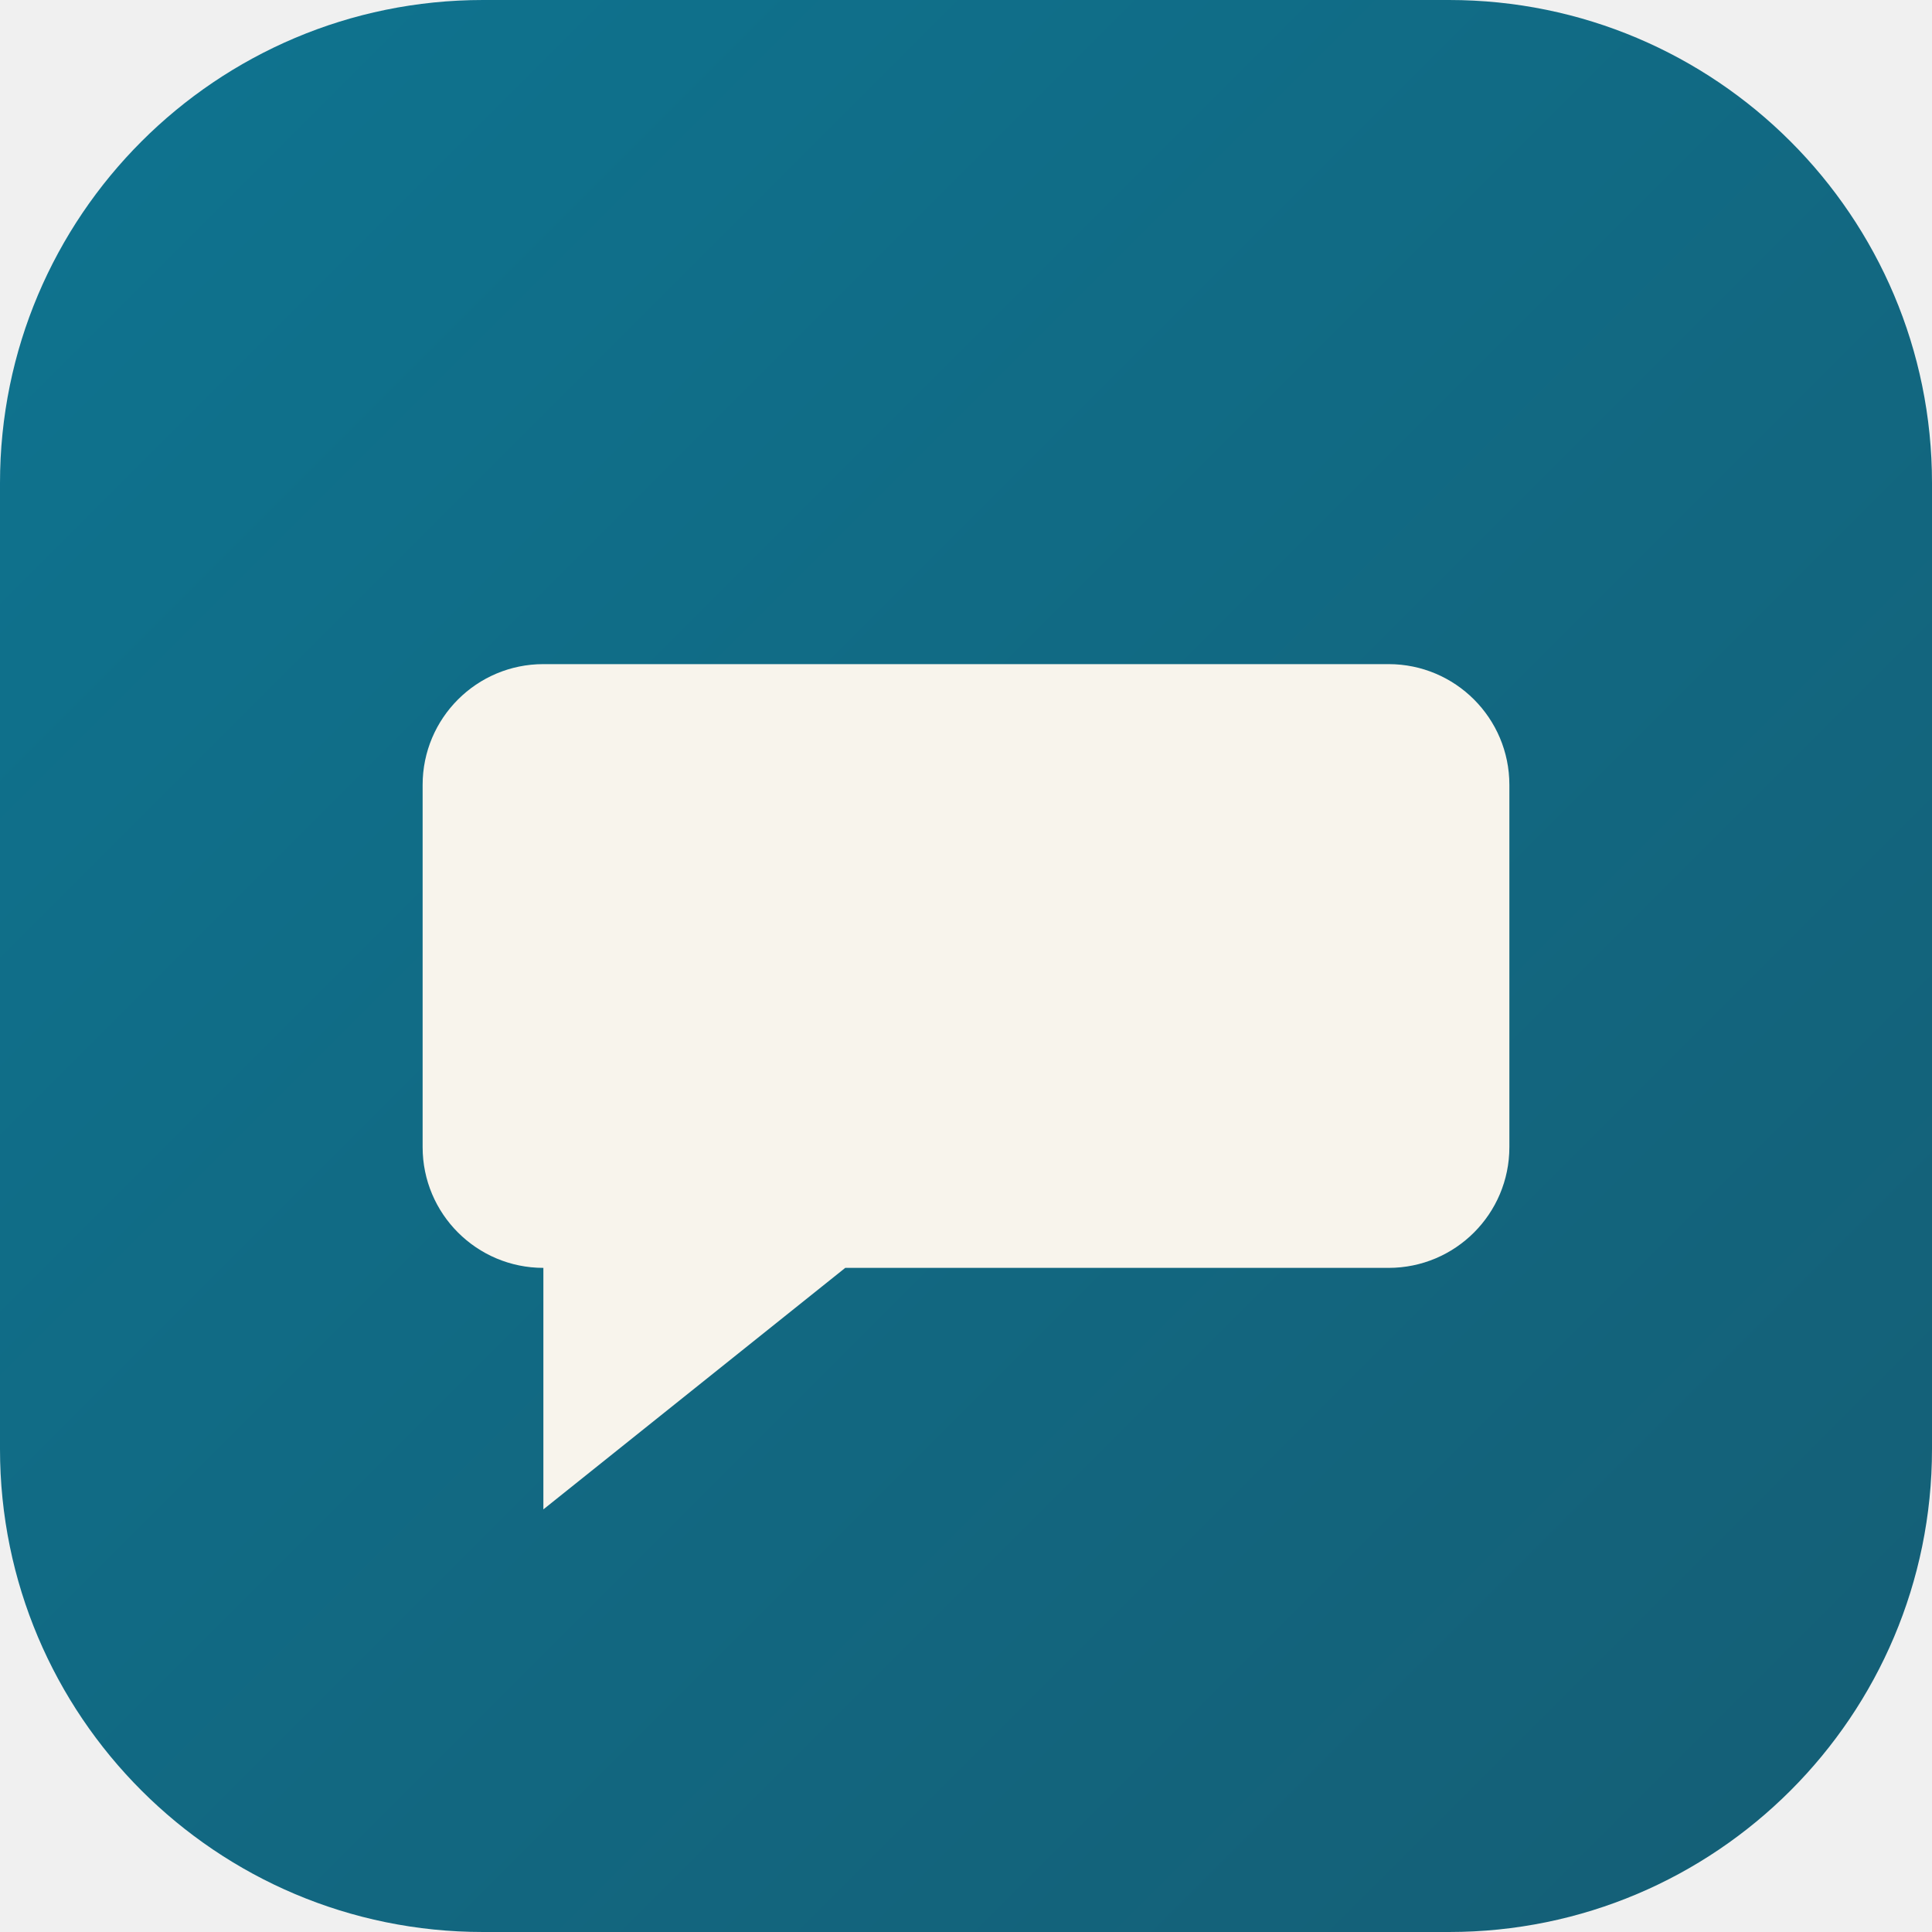
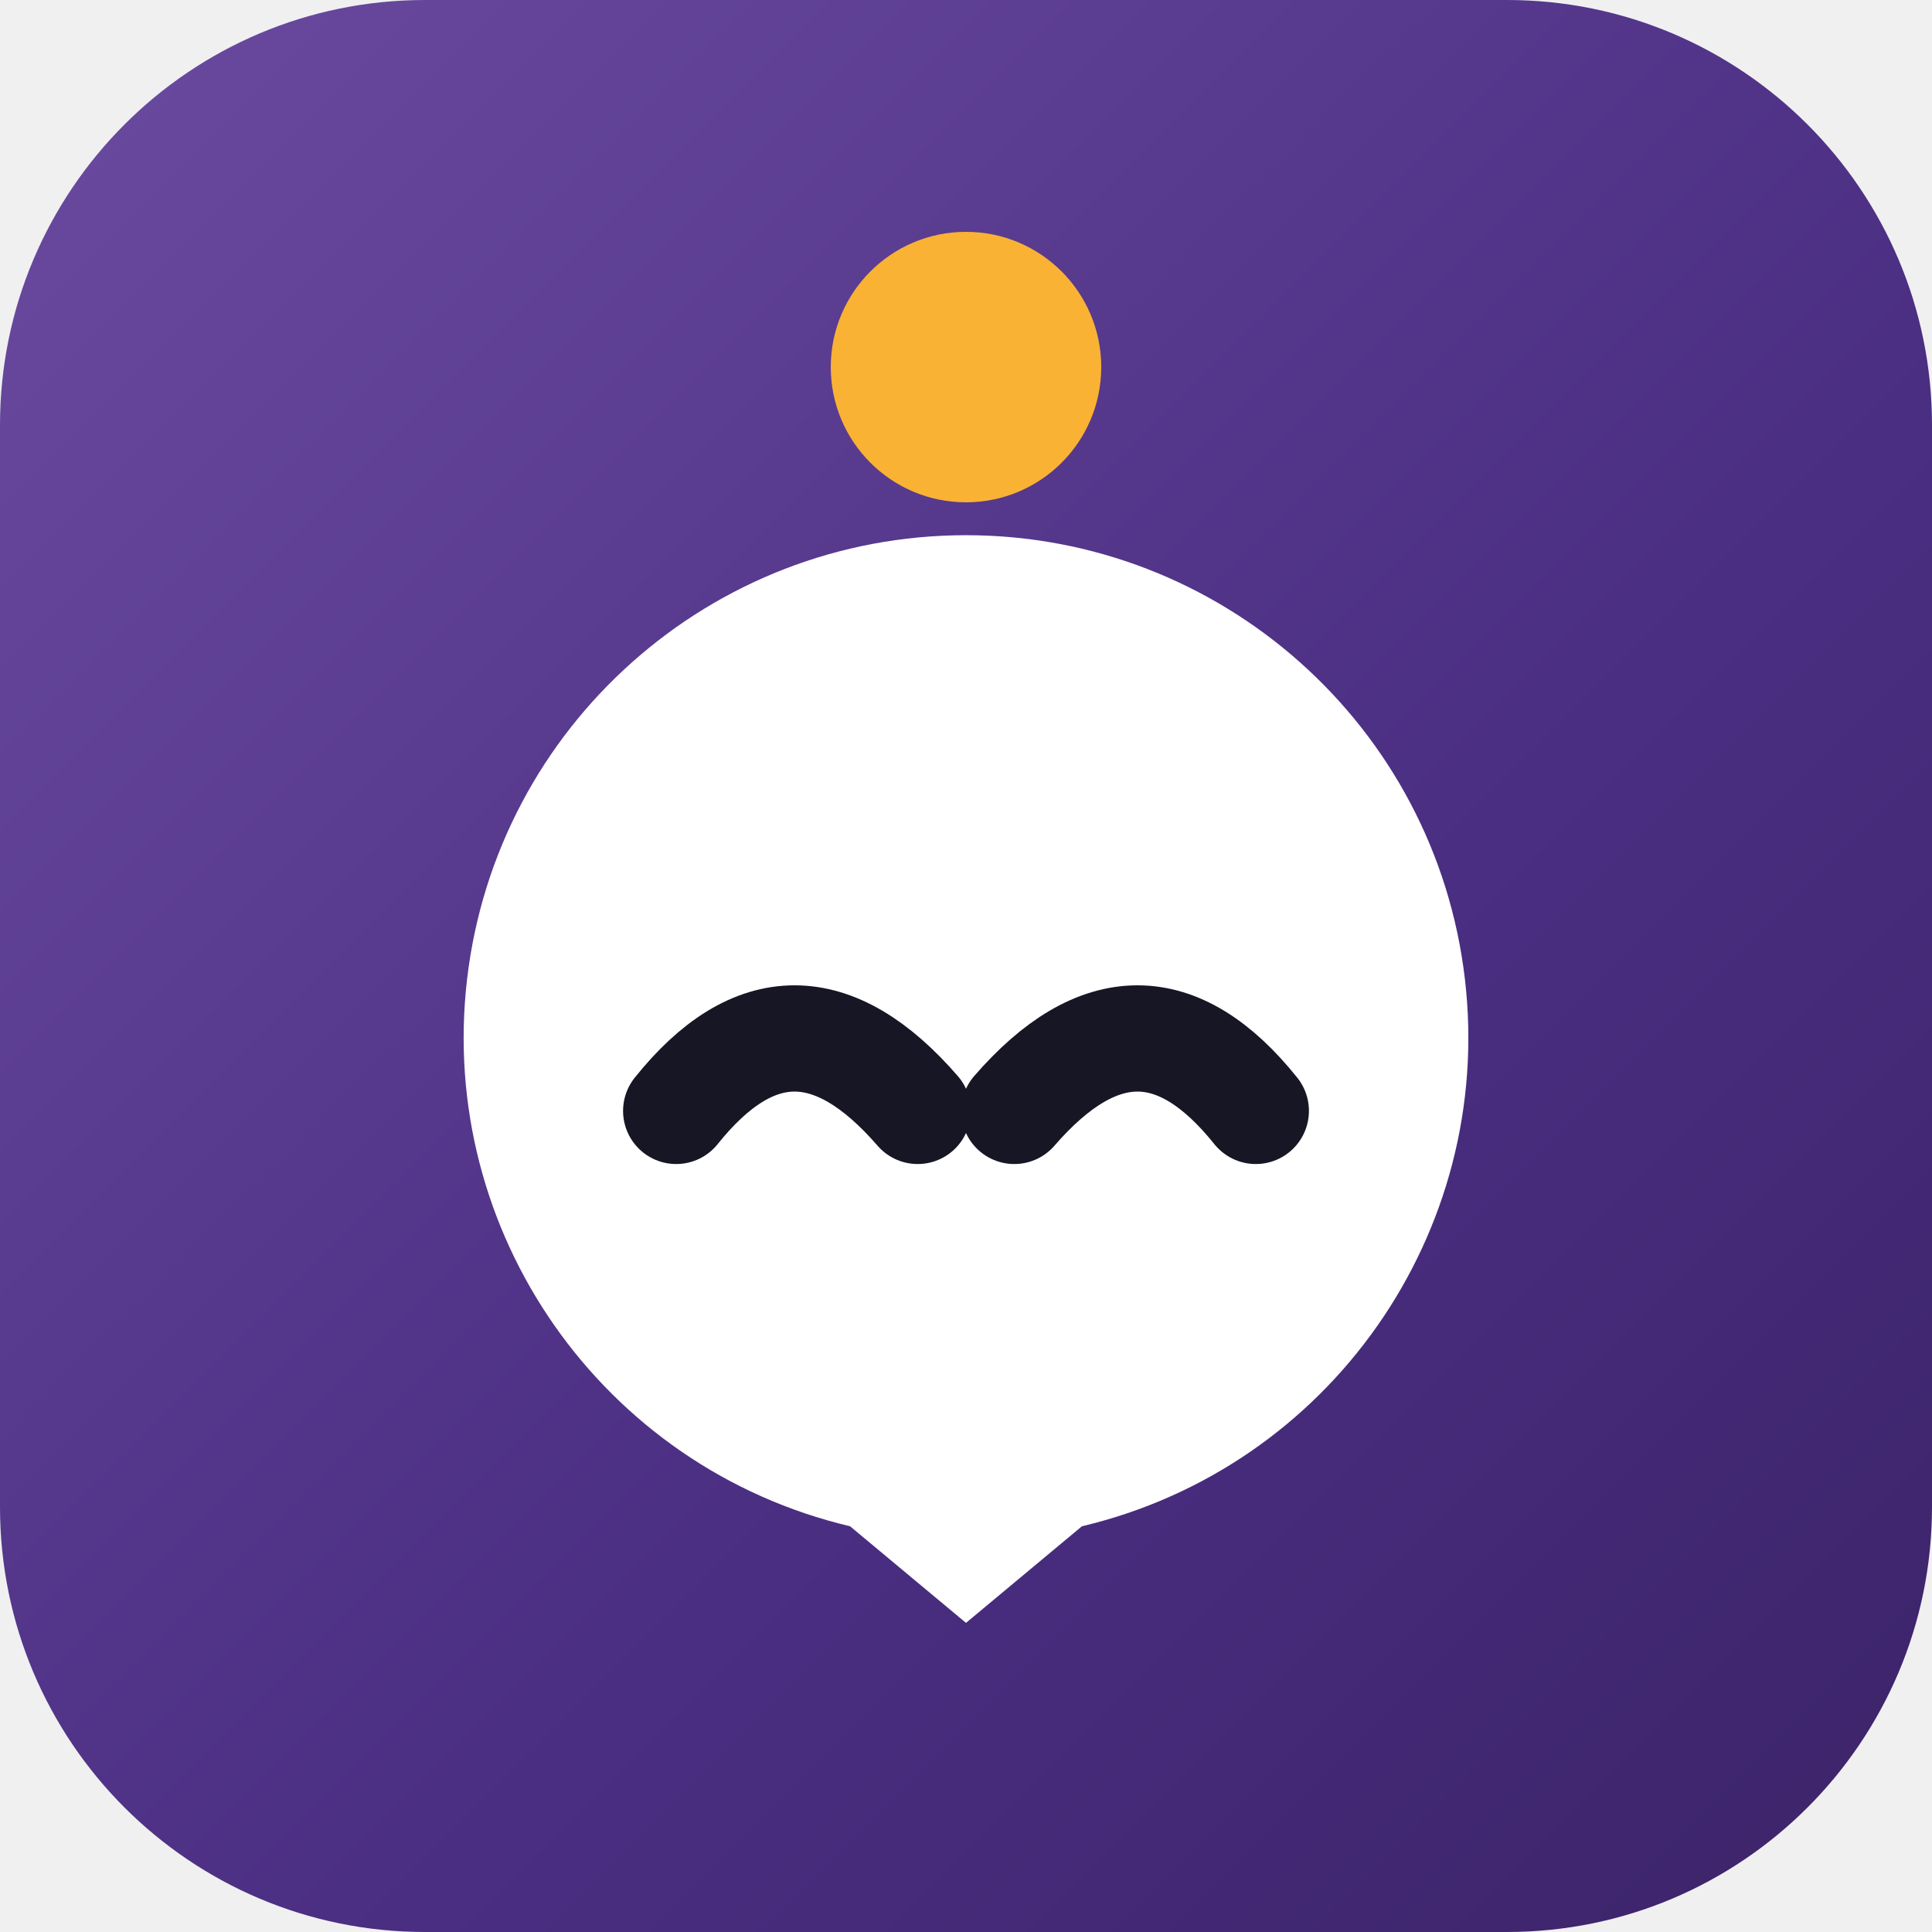
- <svg xmlns="http://www.w3.org/2000/svg" viewBox="0 0 32 32">
+ <svg xmlns="http://www.w3.org/2000/svg" viewBox="0 0 200 200" role="img" aria-label="Juno, the Kapruka shopping agent">
  <defs>
-     <linearGradient id="g" x1="0" y1="0" x2="1" y2="1">
-       <stop offset="0" stop-color="#0E7490" />
-       <stop offset="1" stop-color="#155E75" />
+     <linearGradient id="junoBg" x1="0" y1="0" x2="1" y2="1">
+       <stop offset="0" stop-color="#6B4BA0" />
+       <stop offset="0.6" stop-color="#4A2E82" />
+       <stop offset="1" stop-color="#3B2367" />
    </linearGradient>
  </defs>
-   <rect width="32" height="32" rx="8" fill="url(#g)" />
-   <path d="M9 11h14a2 2 0 0 1 2 2v6a2 2 0 0 1-2 2H14l-5 4v-4H9a2 2 0 0 1-2-2v-6a2 2 0 0 1 2-2z" fill="#F8F4EC" />
+   <rect width="200" height="200" rx="44" fill="url(#junoBg)" />
+   <circle cx="100" cy="38" r="14" fill="#F9B233" />
+   <path d="M 112 158 A 52 52 0 1 0 88 158 L 100 168 Z" fill="#ffffff" stroke="#ffffff" stroke-width="0" stroke-linejoin="round" />
+   <g fill="none" stroke="#161624" stroke-width="11" stroke-linecap="round" stroke-linejoin="round">
+     <path d="M 70 115 Q 82 100 95 115" />
+     <path d="M 105 115 Q 118 100 130 115" />
+   </g>
</svg>
